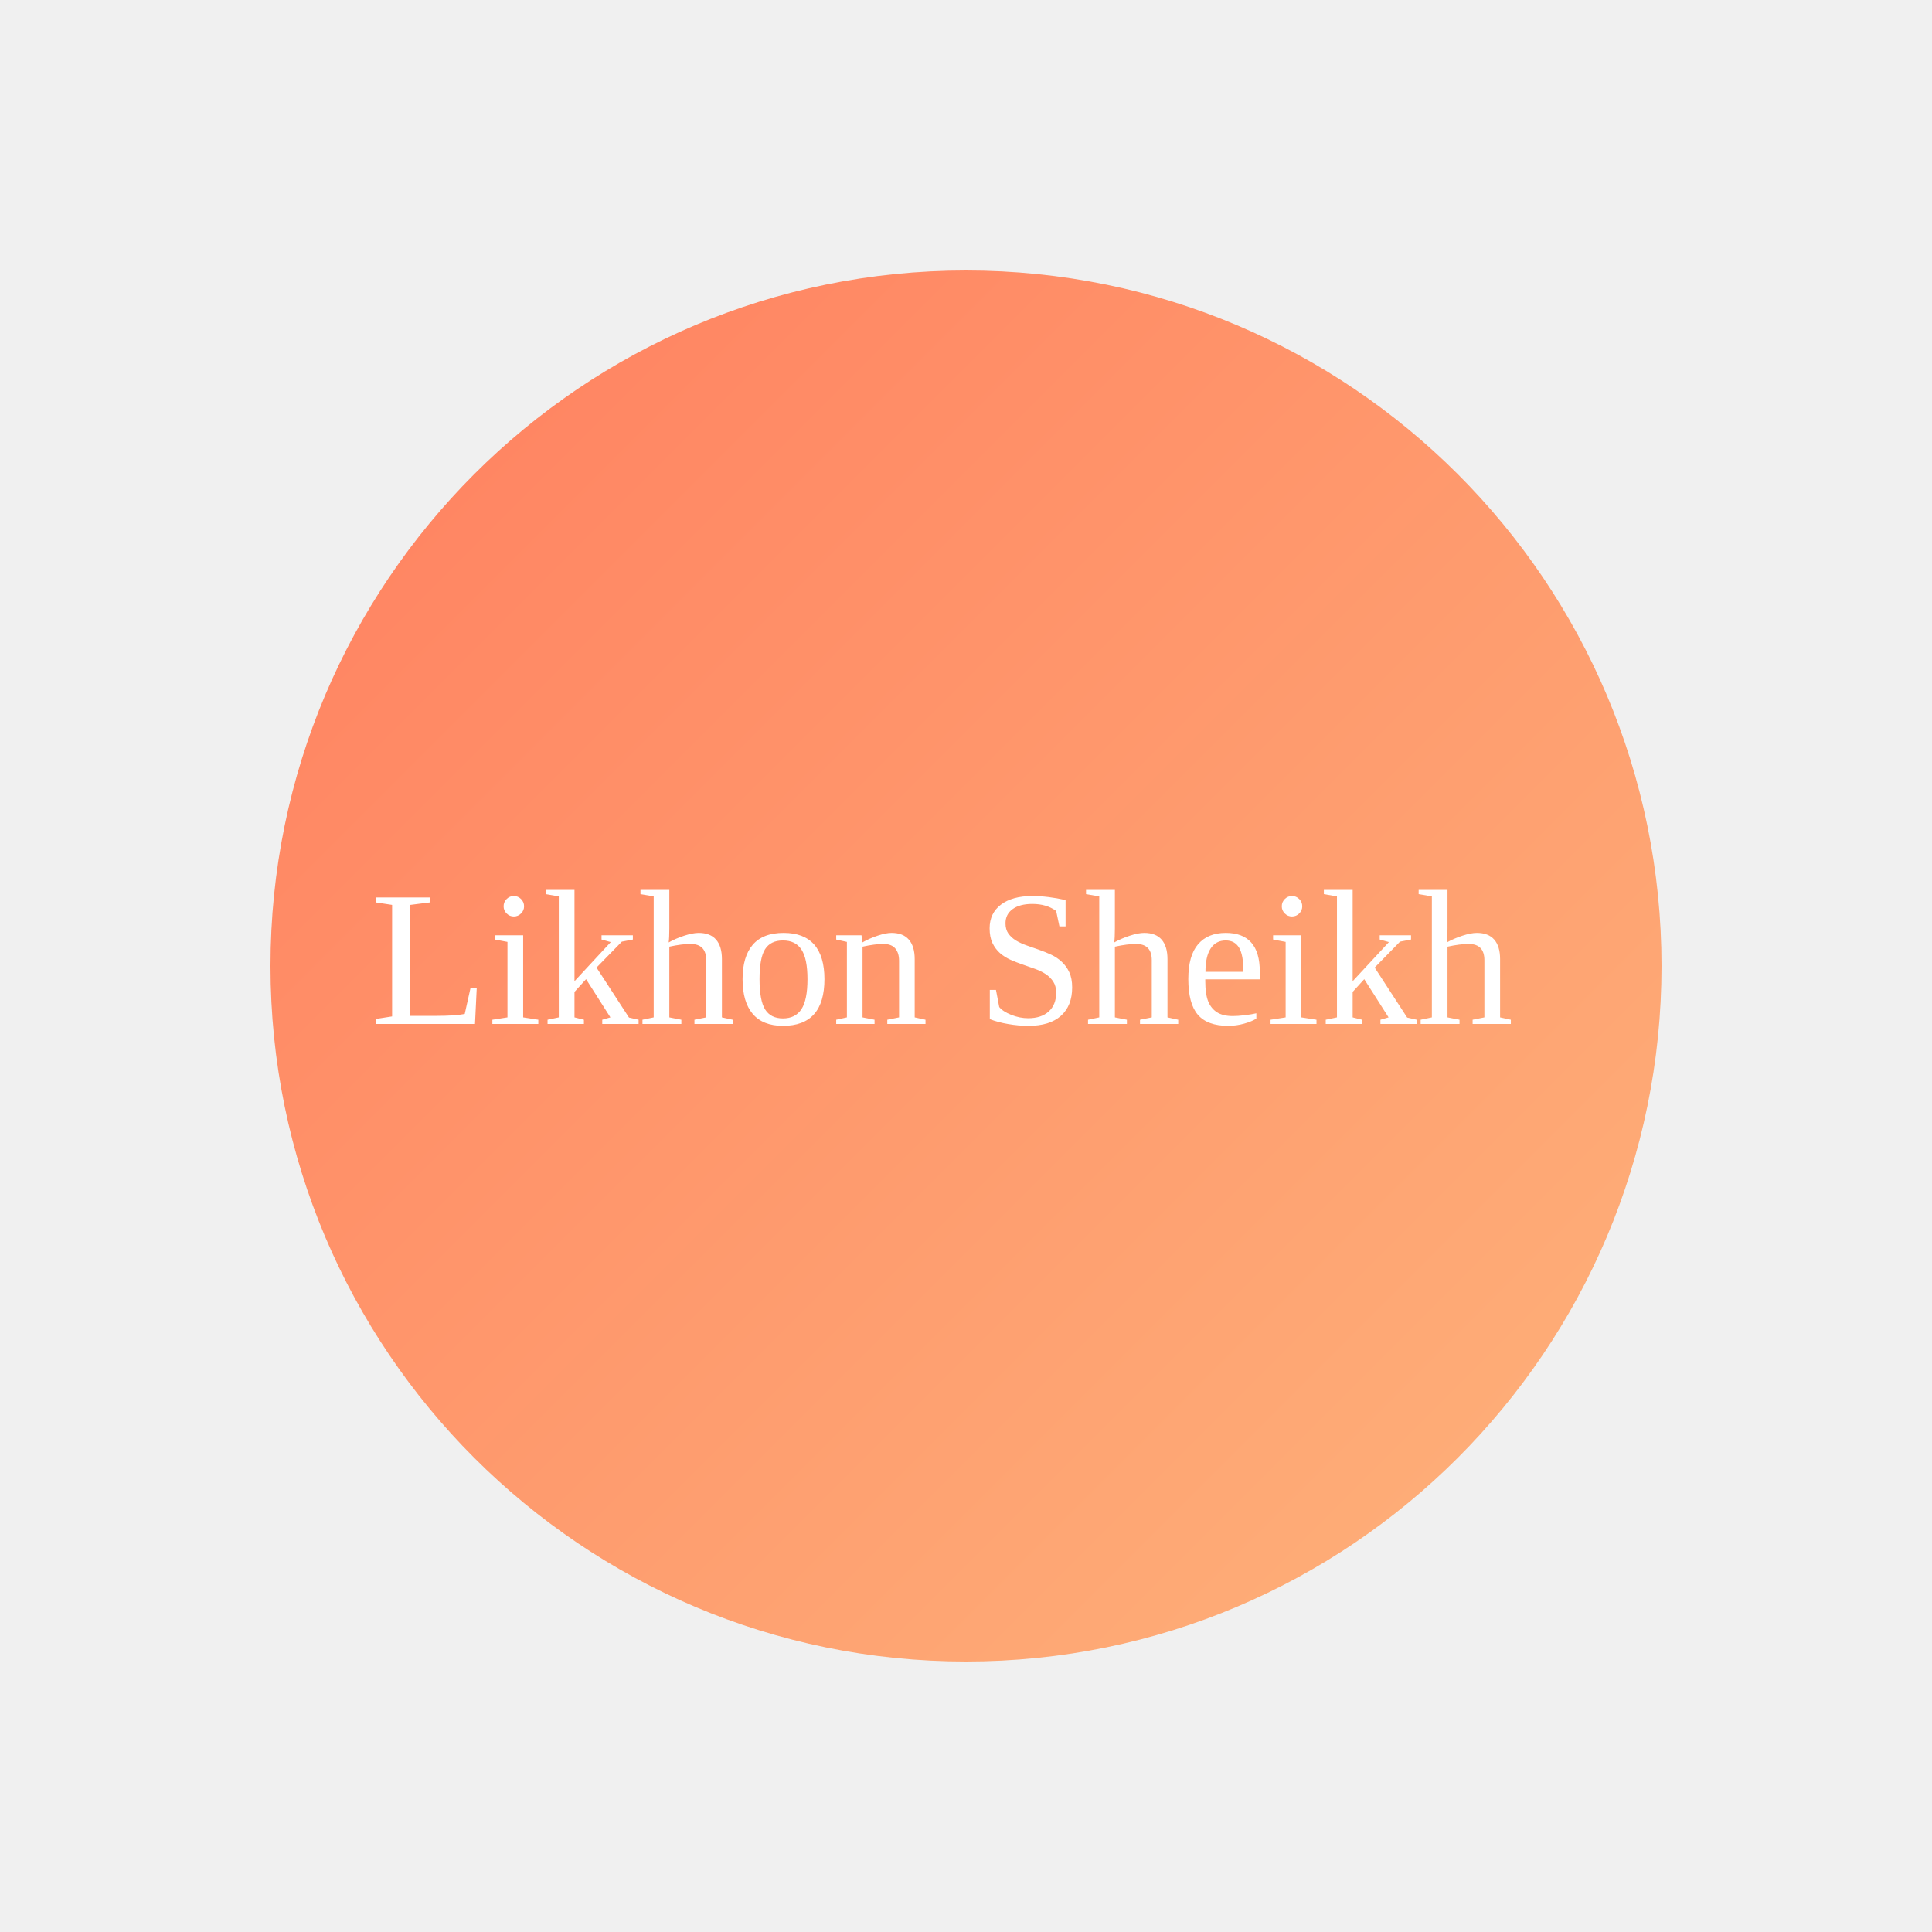
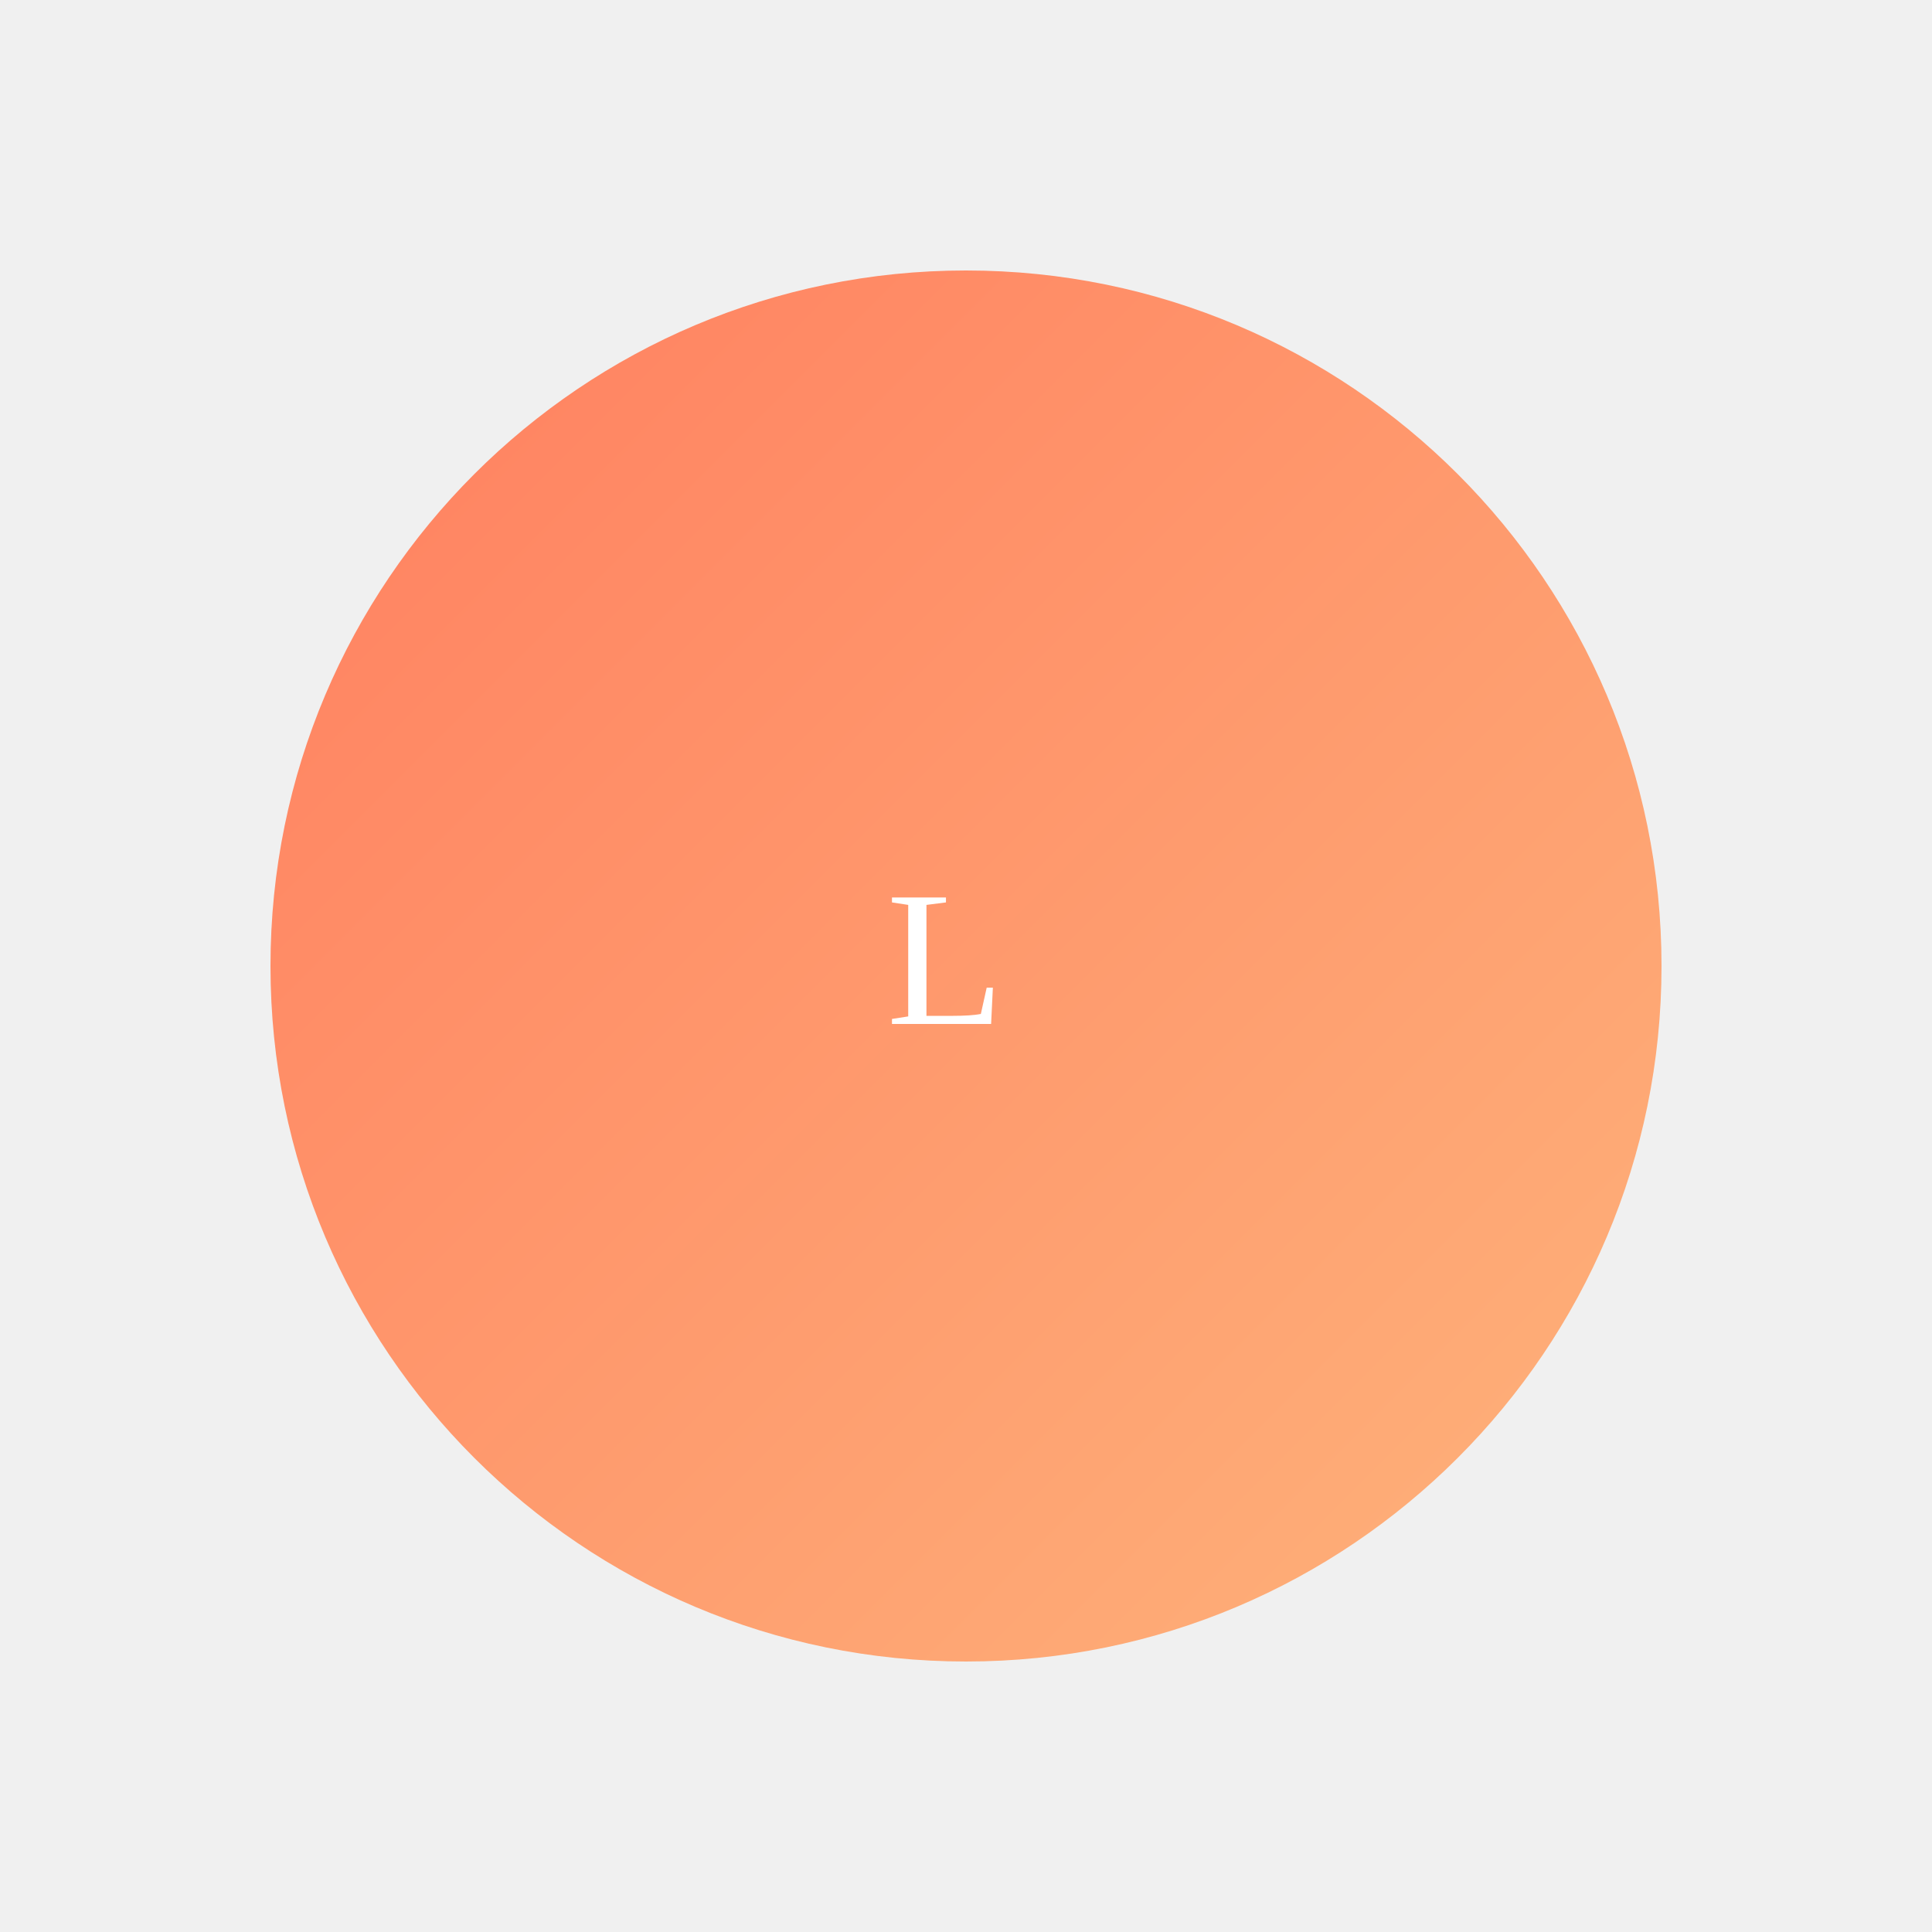
<svg xmlns="http://www.w3.org/2000/svg" viewBox="0 0 500 500" width="100%" height="100%">
  <defs>
    <linearGradient id="gradient" x1="0%" y1="0%" x2="100%" y2="100%">
      <stop offset="0%" style="stop-color:#ff7e5f;stop-opacity:1" />
      <stop offset="100%" style="stop-color:#feb47b;stop-opacity:1" />
    </linearGradient>
  </defs>
  <circle cx="250" cy="250" r="180" fill="url(#gradient)" />
  <text x="50%" y="50%" text-anchor="middle" font-size="50" fill="white" dy=".3em">
-     Likhon Sheikh
+     L
    <animate attributeName="font-size" values="50;60;50" dur="1s" repeatCount="indefinite" />
  </text>
</svg>
